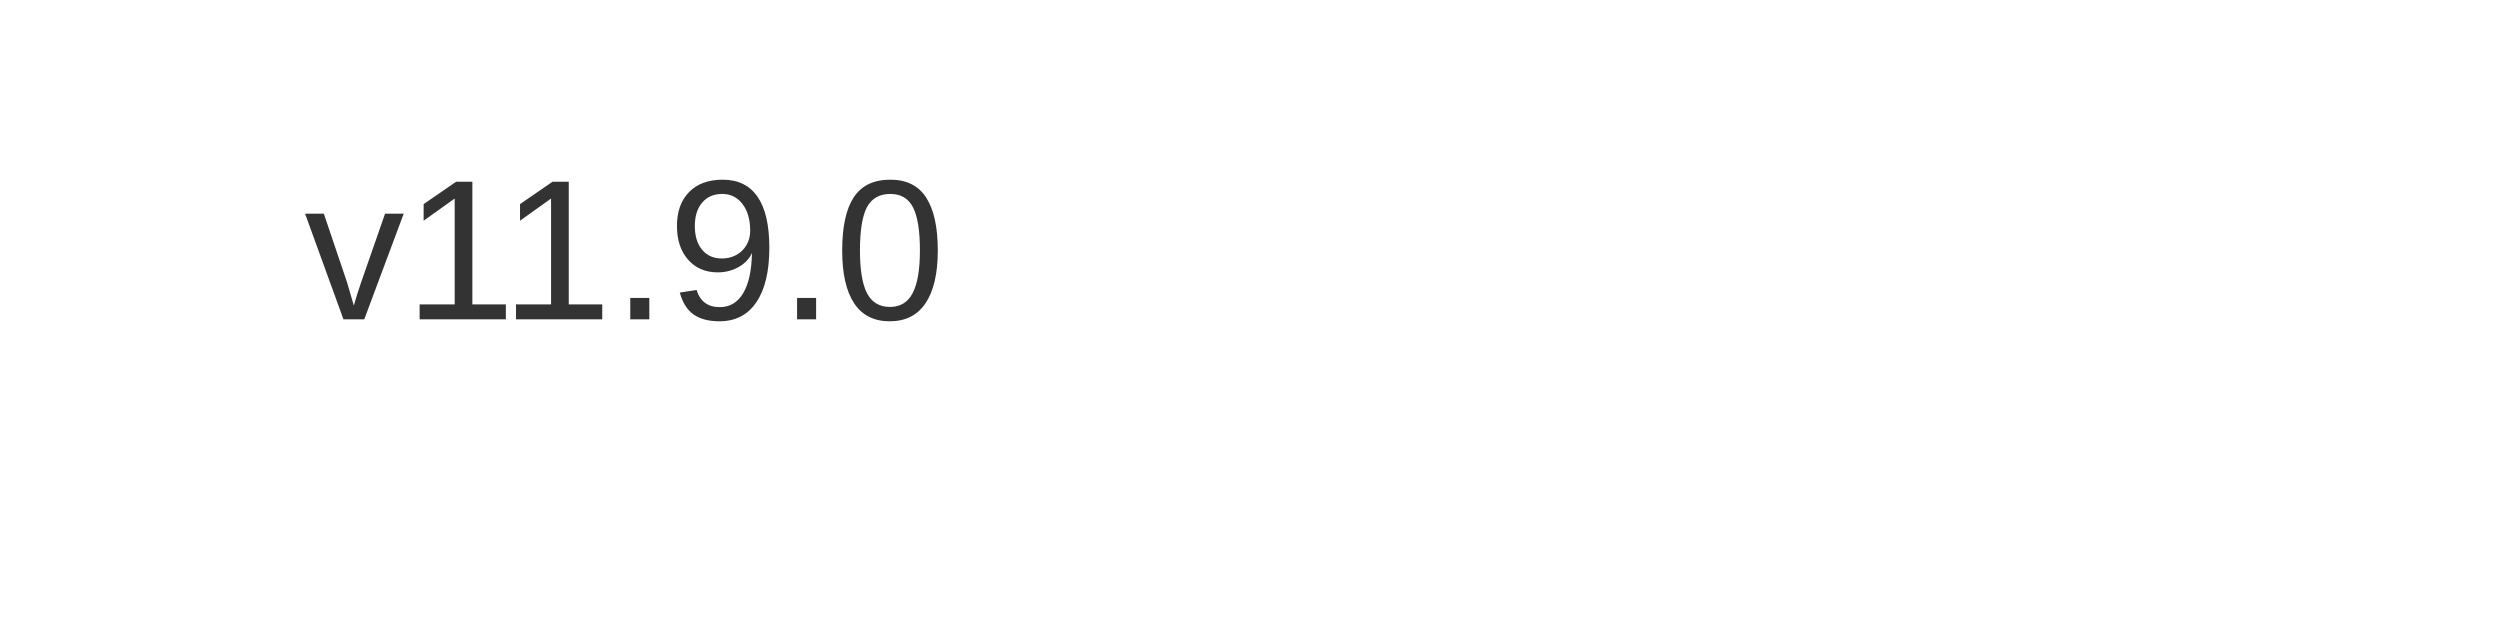
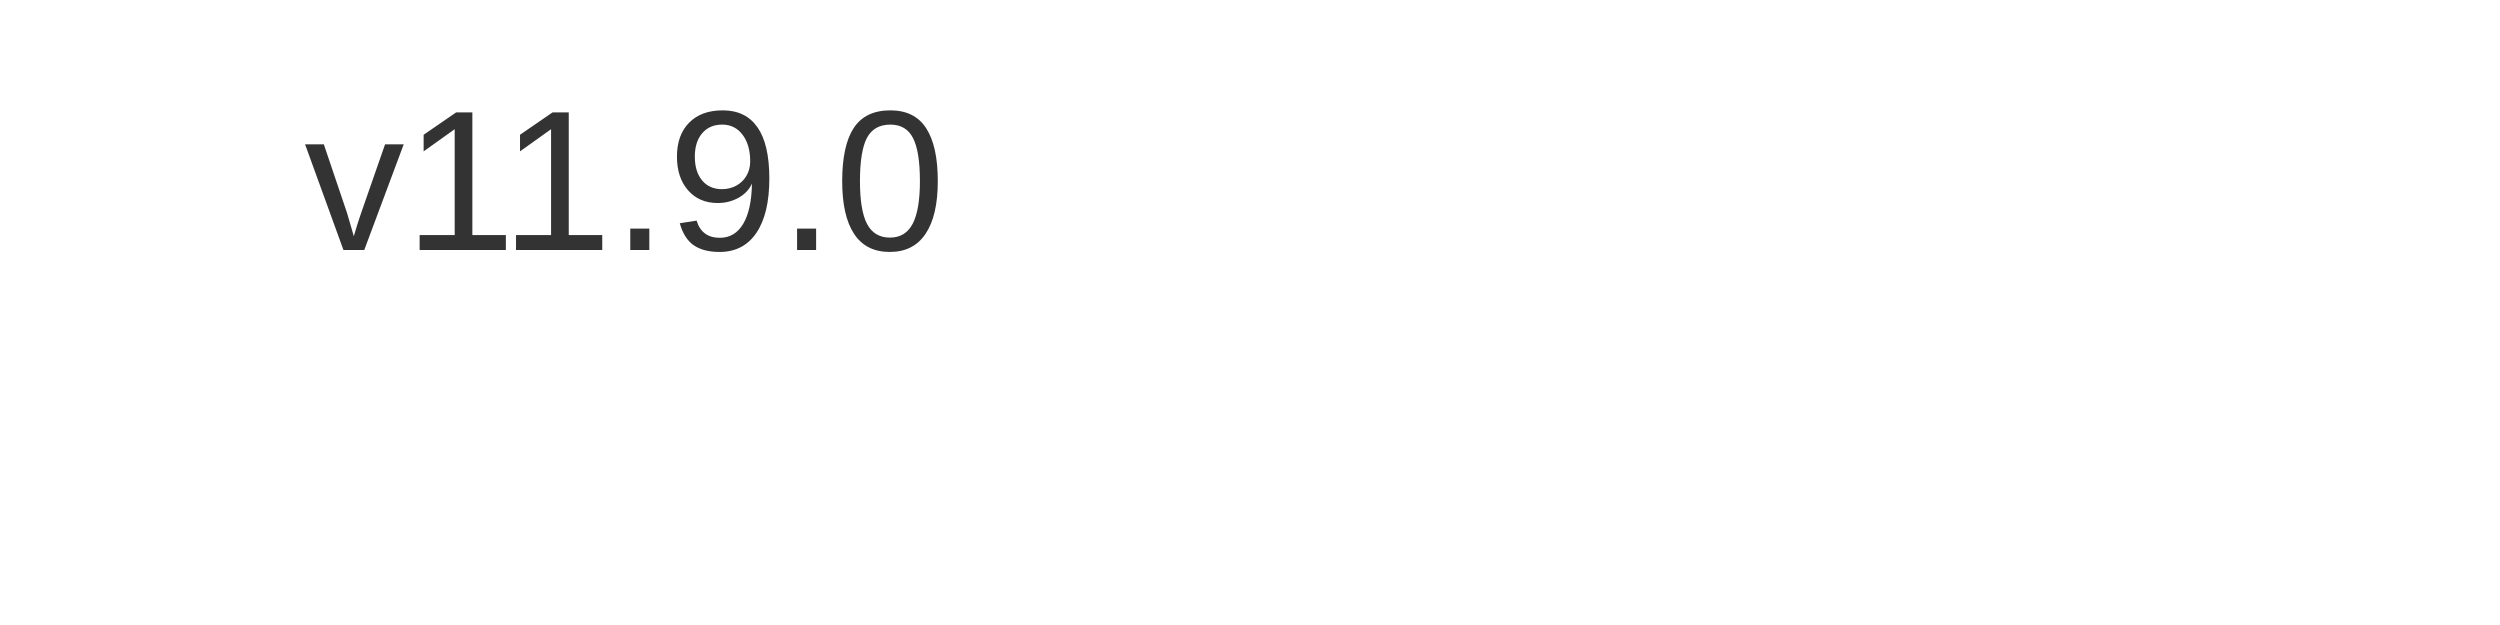
<svg xmlns="http://www.w3.org/2000/svg" height="100" role="img" viewBox="0 0 400 100" width="400">
-   <text class="version" data-role="label" dominant-baseline="central" fill="#333333" font-family="Arial, sans-serif" font-size="32" font-weight="400" id="label-0" text-anchor="middle" x="100" y="40">v11.9.0</text>
+   <text class="version" data-role="label" dominant-baseline="alphabetic" fill="#333333" font-family="&quot;trebuchet ms&quot;, verdana, arial, sans-serif" font-size="32" font-weight="400" id="label-0" text-anchor="middle" x="100" y="40">v11.9.0</text>
</svg>
